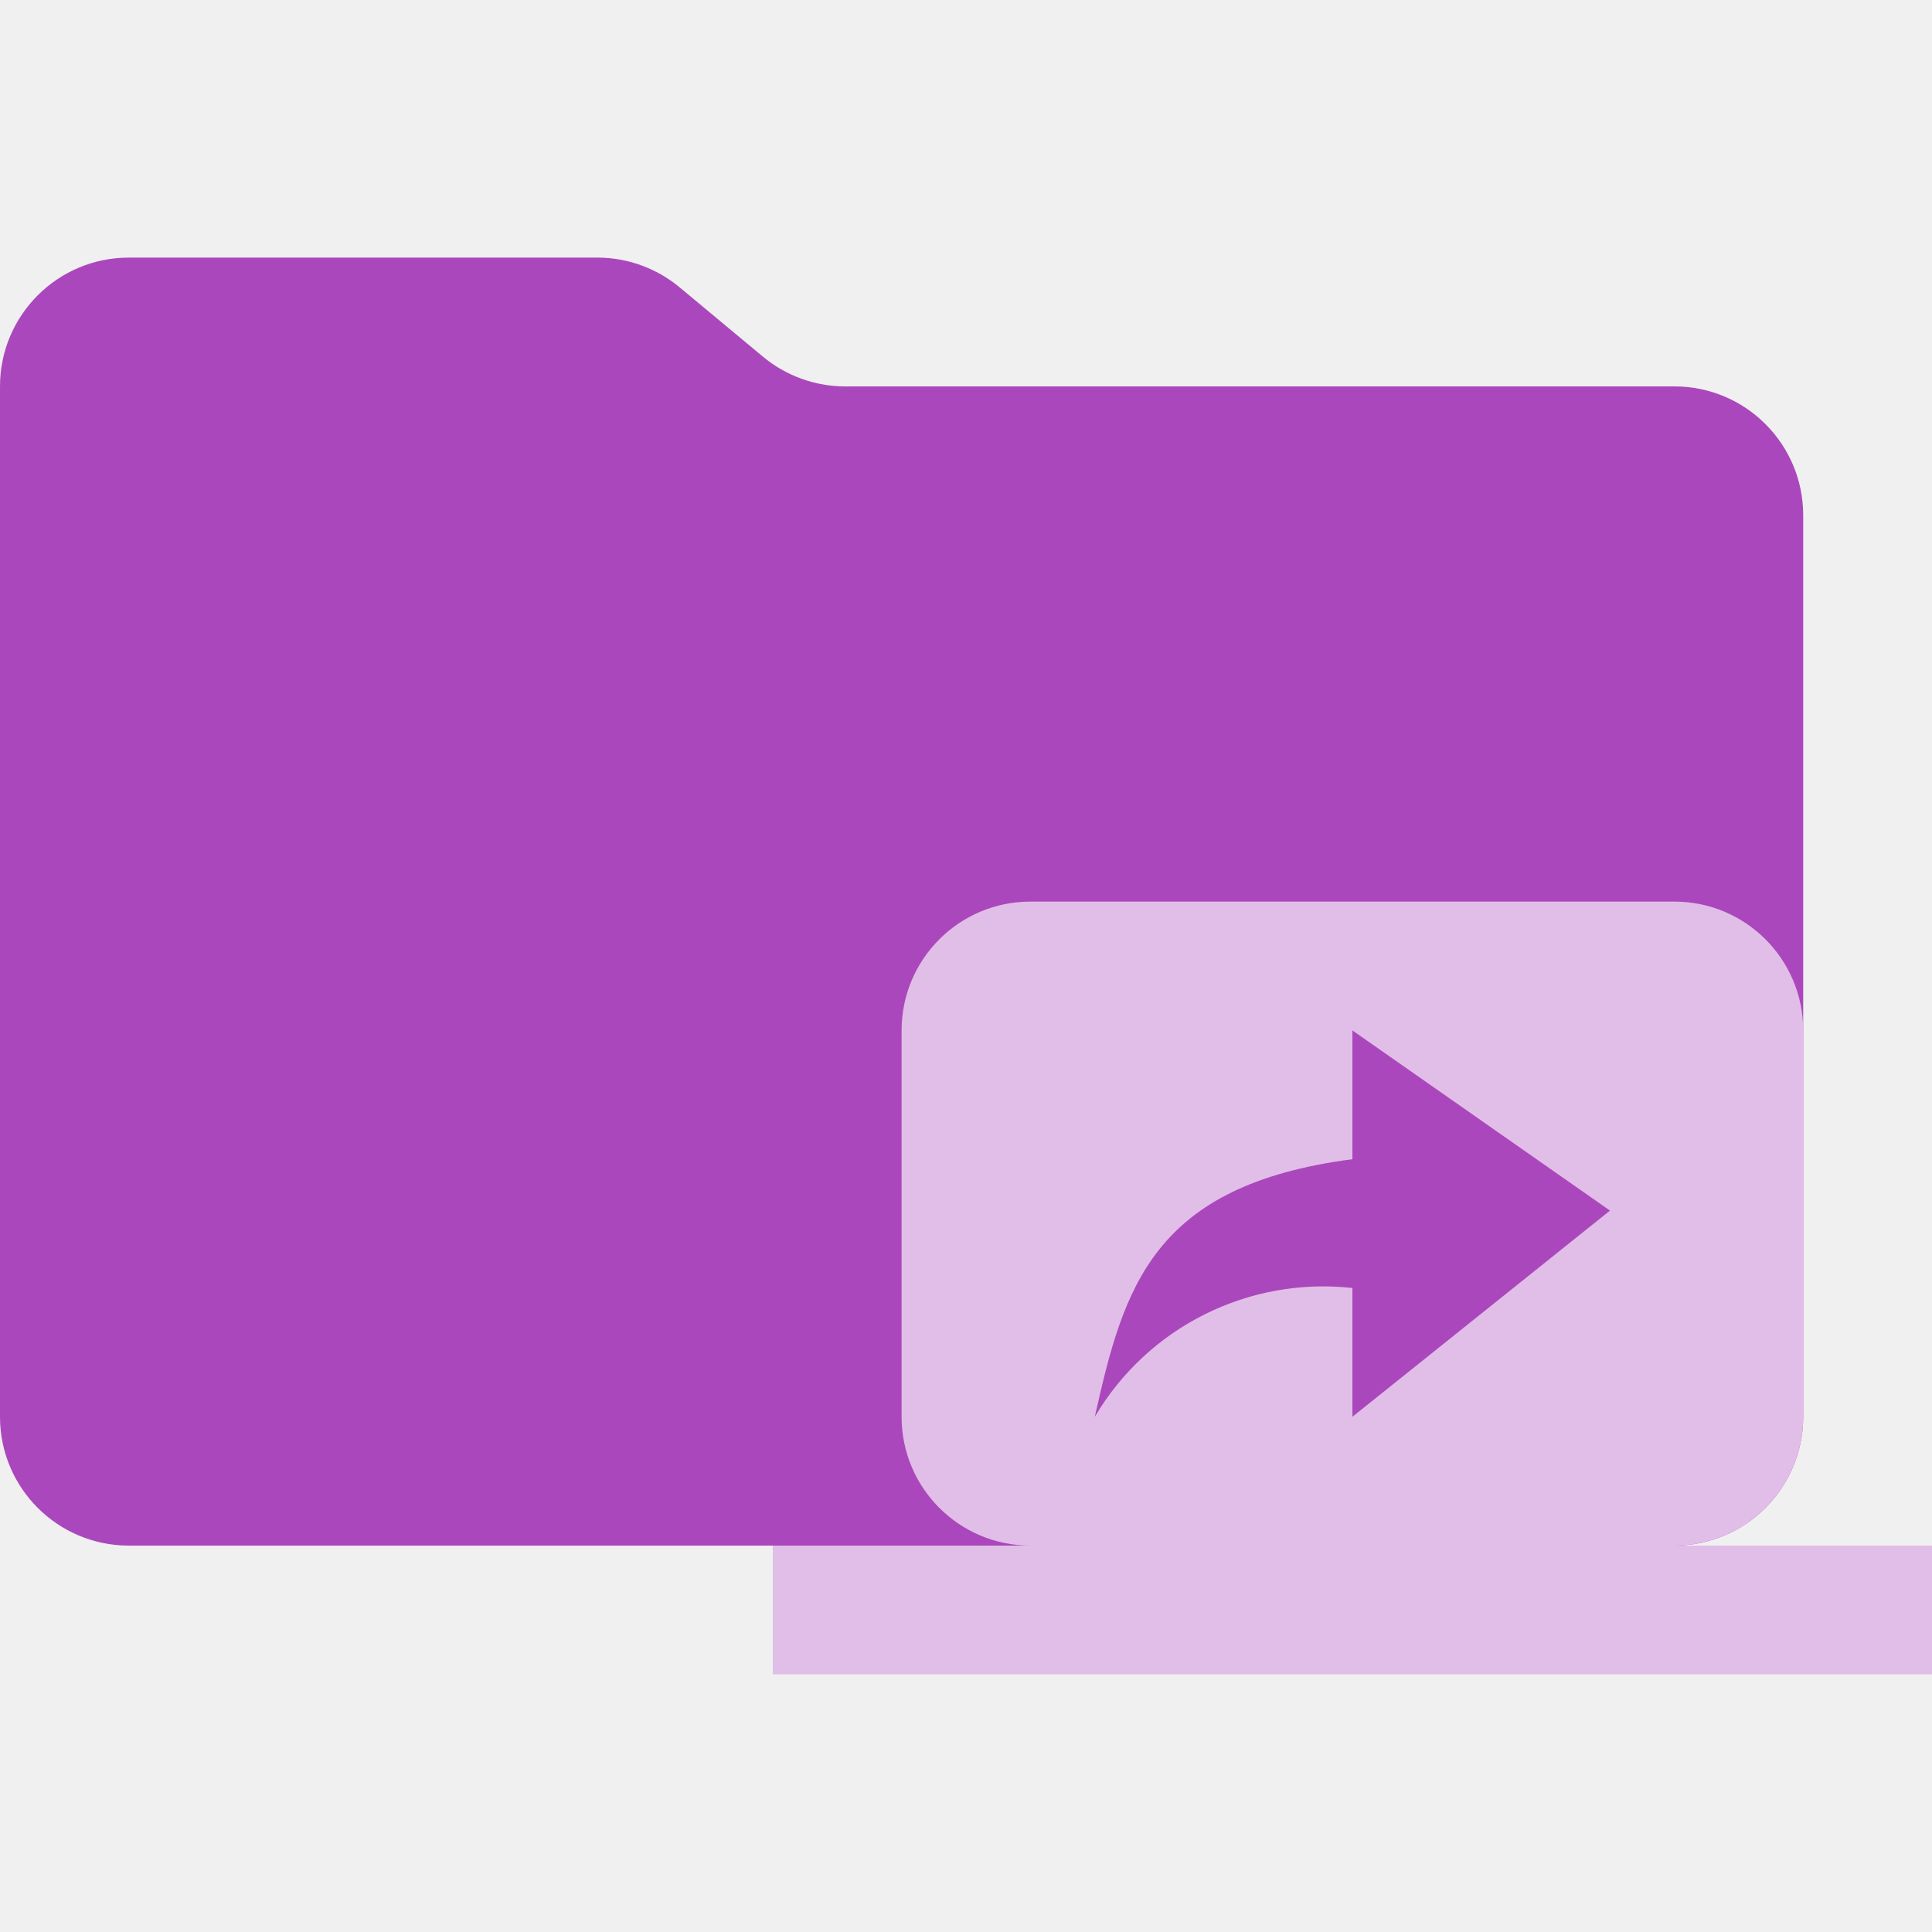
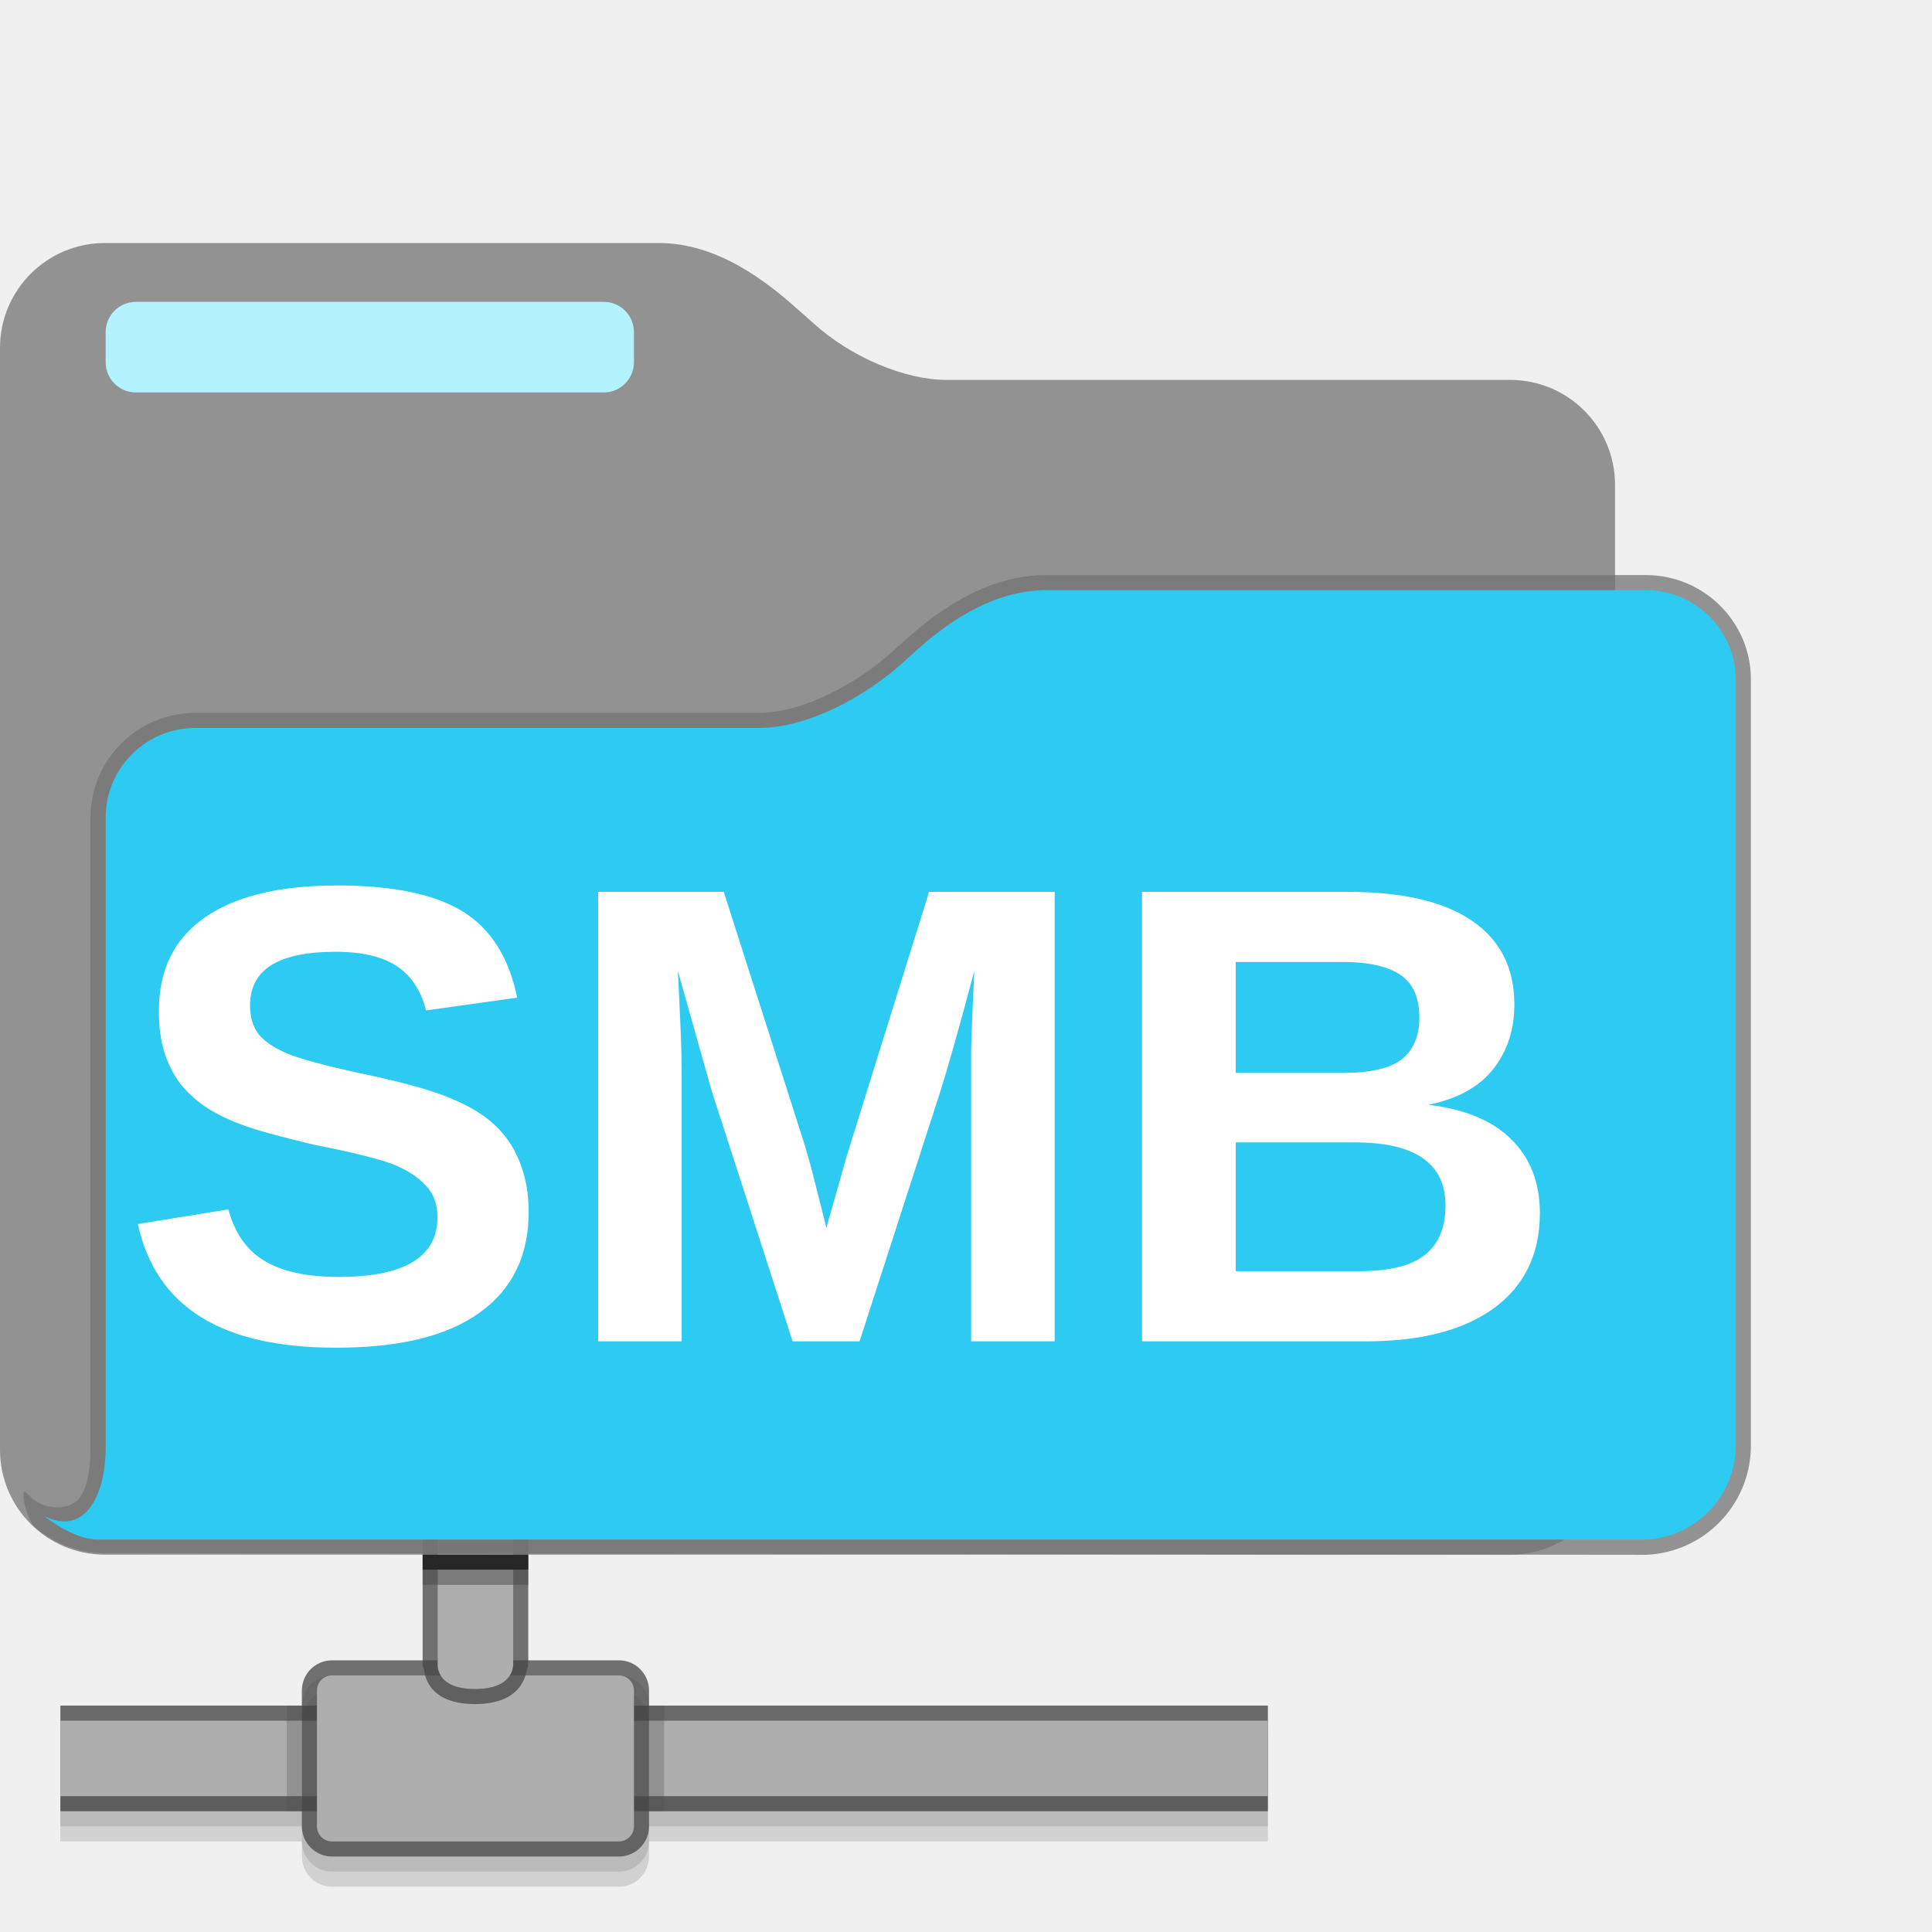
- <svg xmlns="http://www.w3.org/2000/svg" viewBox="1 1 15 15">
-   <path fill="#ab47bc" d="m6.922 3.768-.644-.536A1 1 0 0 0 5.638 3H2a1 1 0 0 0-1 1v8a1 1 0 0 0 1 1h12a1 1 0 0 0 1-1V5a1 1 0 0 0-1-1H7.562a1 1 0 0 1-.64-.232" />
-   <path fill="#e1bee7" d="M14 13a1 1 0 0 0 1-1V9a1 1 0 0 0-1-1H9a1 1 0 0 0-1 1v3a1 1 0 0 0 1 1H7v1h9v-1Zm-2.5-3V9l2 1.399-2 1.601v-1a2.06 2.06 0 0 0-2 1c.224-1.001.444-1.797 2-2" />
+ <svg xmlns="http://www.w3.org/2000/svg" xml:space="preserve" id="Layer_1" style="overflow:visible;enable-background:new 0 0 128 128" version="1.1" viewBox="0 0 128 128">
+   <defs id="defs1">
+     <rect id="rect92" width="48.63" height="19.91" x="74.32" y="101.01" />
+     <filter id="Adobe_OpacityMaskFilter" width="80" height="32" x="4" y="93" filterUnits="userSpaceOnUse">
+       <feColorMatrix id="feColorMatrix1" type="matrix" values="1 0 0 0 0 0 1 0 0 0 0 0 1 0 0 0 0 0 1 0" />
+     </filter>
+   </defs>
+   <mask id="network_1_" width="80" height="32" x="4" y="93" maskUnits="userSpaceOnUse">
+     <g id="g4" style="filter:gray">
+       <rect id="rect4" width="78" height="22" x="6" y="103" style="fill:gray" />
+     </g>
+   </mask>
+   <g id="network" mask="#808080" style="mask:gray">
+     <path id="path6" d="M84 114H43v-1a2 2 0 0 0-2-2H22a2 2 0 0 0-2 2v1H4v7h16v1c0 1.1.9 2 2 2h19a2 2 0 0 0 2-2v-1h41z" style="opacity:.25;fill:#737373" />
+     <path id="path8" d="M84 115H43v-1a2 2 0 0 0-2-2H22a2 2 0 0 0-2 2v1H4v7h16v1c0 1.1.9 2 2 2h19a2 2 0 0 0 2-2v-1h41z" style="opacity:.25;fill:#737373" />
+     <rect id="rect10" width="80" height="7" x="4" y="113" style="opacity:.8;fill:#464646" />
+     <rect id="rect18" width="80" height="5" x="4" y="114" style="fill:#aeaeae" />
+     <path id="path20" d="M22 110a2 2 0 0 0-2 2v9c0 1.1.9 2 2 2h19a2 2 0 0 0 2-2v-9a2 2 0 0 0-2-2z" style="opacity:.75;fill:#464646" />
+     <path id="path28" d="M42 121a1 1 0 0 1-1 1H22a1 1 0 0 1-1-1v-9a1 1 0 0 1 1-1h19a1 1 0 0 1 1 1z" style="fill:#aeaeae" />
+     <path id="path30" d="M29 93a1 1 0 0 0-1 1v16.2a1 1 0 0 0 .09.41c.04.1.07 2.29 3.38 2.29 3.28 0 3.38-2.17 3.43-2.26a1 1 0 0 0 .1-.44V94a1 1 0 0 0-1-1z" style="opacity:.75;fill:#464646" />
+     <path id="path38" d="M34 110.2s.17 1.7-2.53 1.7-2.47-1.7-2.47-1.7V94h5z" style="fill:#aeaeae" />
+     <rect id="rect40" width="7" height="1" x="28" y="103" style="fill:#262626" />
+     <rect id="rect42" width="7" height="1" x="28" y="104" style="opacity:.5;fill:#464646" />
+     <rect id="rect45" width="1" height="7" x="19" y="113" style="opacity:.3;fill:#515151" />
+     <rect id="rect48" width="1" height="7" x="43" y="113" style="opacity:.3;fill:#515151" />
+   </g>
+   <path id="path56" d="M6.95 16.1A6.95 6.95 0 0 0 0 23.03v73.04A6.95 6.95 0 0 0 6.95 103h93.1c3.83 0 6.95-3.1 6.95-6.93V32.1a6.95 6.95 0 0 0-6.95-6.93H62.73c-2.8 0-6.33-1.5-8.8-3.72l-1.04-.92c-2.11-1.9-5.37-4.43-9.24-4.43z" style="opacity:.75;fill:#737373" />
+   <path id="path65" d="M69.34 38.1c-3.06 0-6.08 1.38-9.25 4.2l-1.03.93c-2.22 1.99-5.8 4-8.8 4H12.94A6.93 6.93 0 0 0 6 54.13V95.9c0 1.85-.37 3.17-1.01 3.62-.38.27-1.05.46-1.82.27-.76-.19-1.07-.56-1.56-1.02-.24.42.33 2.1.7 2.41a7.3 7.3 0 0 0 4.35 1.72l102.4.11a7.24 7.24 0 0 0 6.94-7.1V45c0-3.8-3.12-6.9-6.95-6.9z" style="opacity:.75;fill:#737373" />
+   <path id="path69" d="M7 95.9c0 3.41-1.52 5.83-4.05 4.55 0 0 1.86 1.55 3.55 1.55h102.55a6.25 6.25 0 0 0 5.95-6.1V45c0-3.24-2.68-5.9-5.95-5.9h-39.7c-3.28 0-6.16 1.78-8.59 3.95l-1.03.93c-2.43 2.17-6.2 4.25-9.47 4.25H12.94A5.94 5.94 0 0 0 7 54.13z" style="fill:#2dcaf2" />
+   <path id="path86" d="M42 24a2 2 0 0 1-2 2H9a2 2 0 0 1-2-2v-2c0-1.1.9-2 2-2h31a2 2 0 0 1 2 2z" style="fill:#b3f2ff;fill-opacity:1" />
+   <text xml:space="preserve" id="text92" style="font-style:normal;font-variant:normal;font-weight:900;font-stretch:normal;font-size:16px;font-family:Arial;-inkscape-font-specification:&quot;Arial, Heavy&quot;;font-variant-ligatures:normal;font-variant-caps:normal;font-variant-numeric:normal;font-variant-east-asian:normal;white-space:pre;shape-inside:url(#rect92);display:inline;fill:#fff;fill-opacity:1" transform="translate(-193.058 -223.003)scale(2.70346)">
+     <tspan id="tspan2" x="74.32" y="115.36">SMB</tspan>
+   </text>
</svg>
